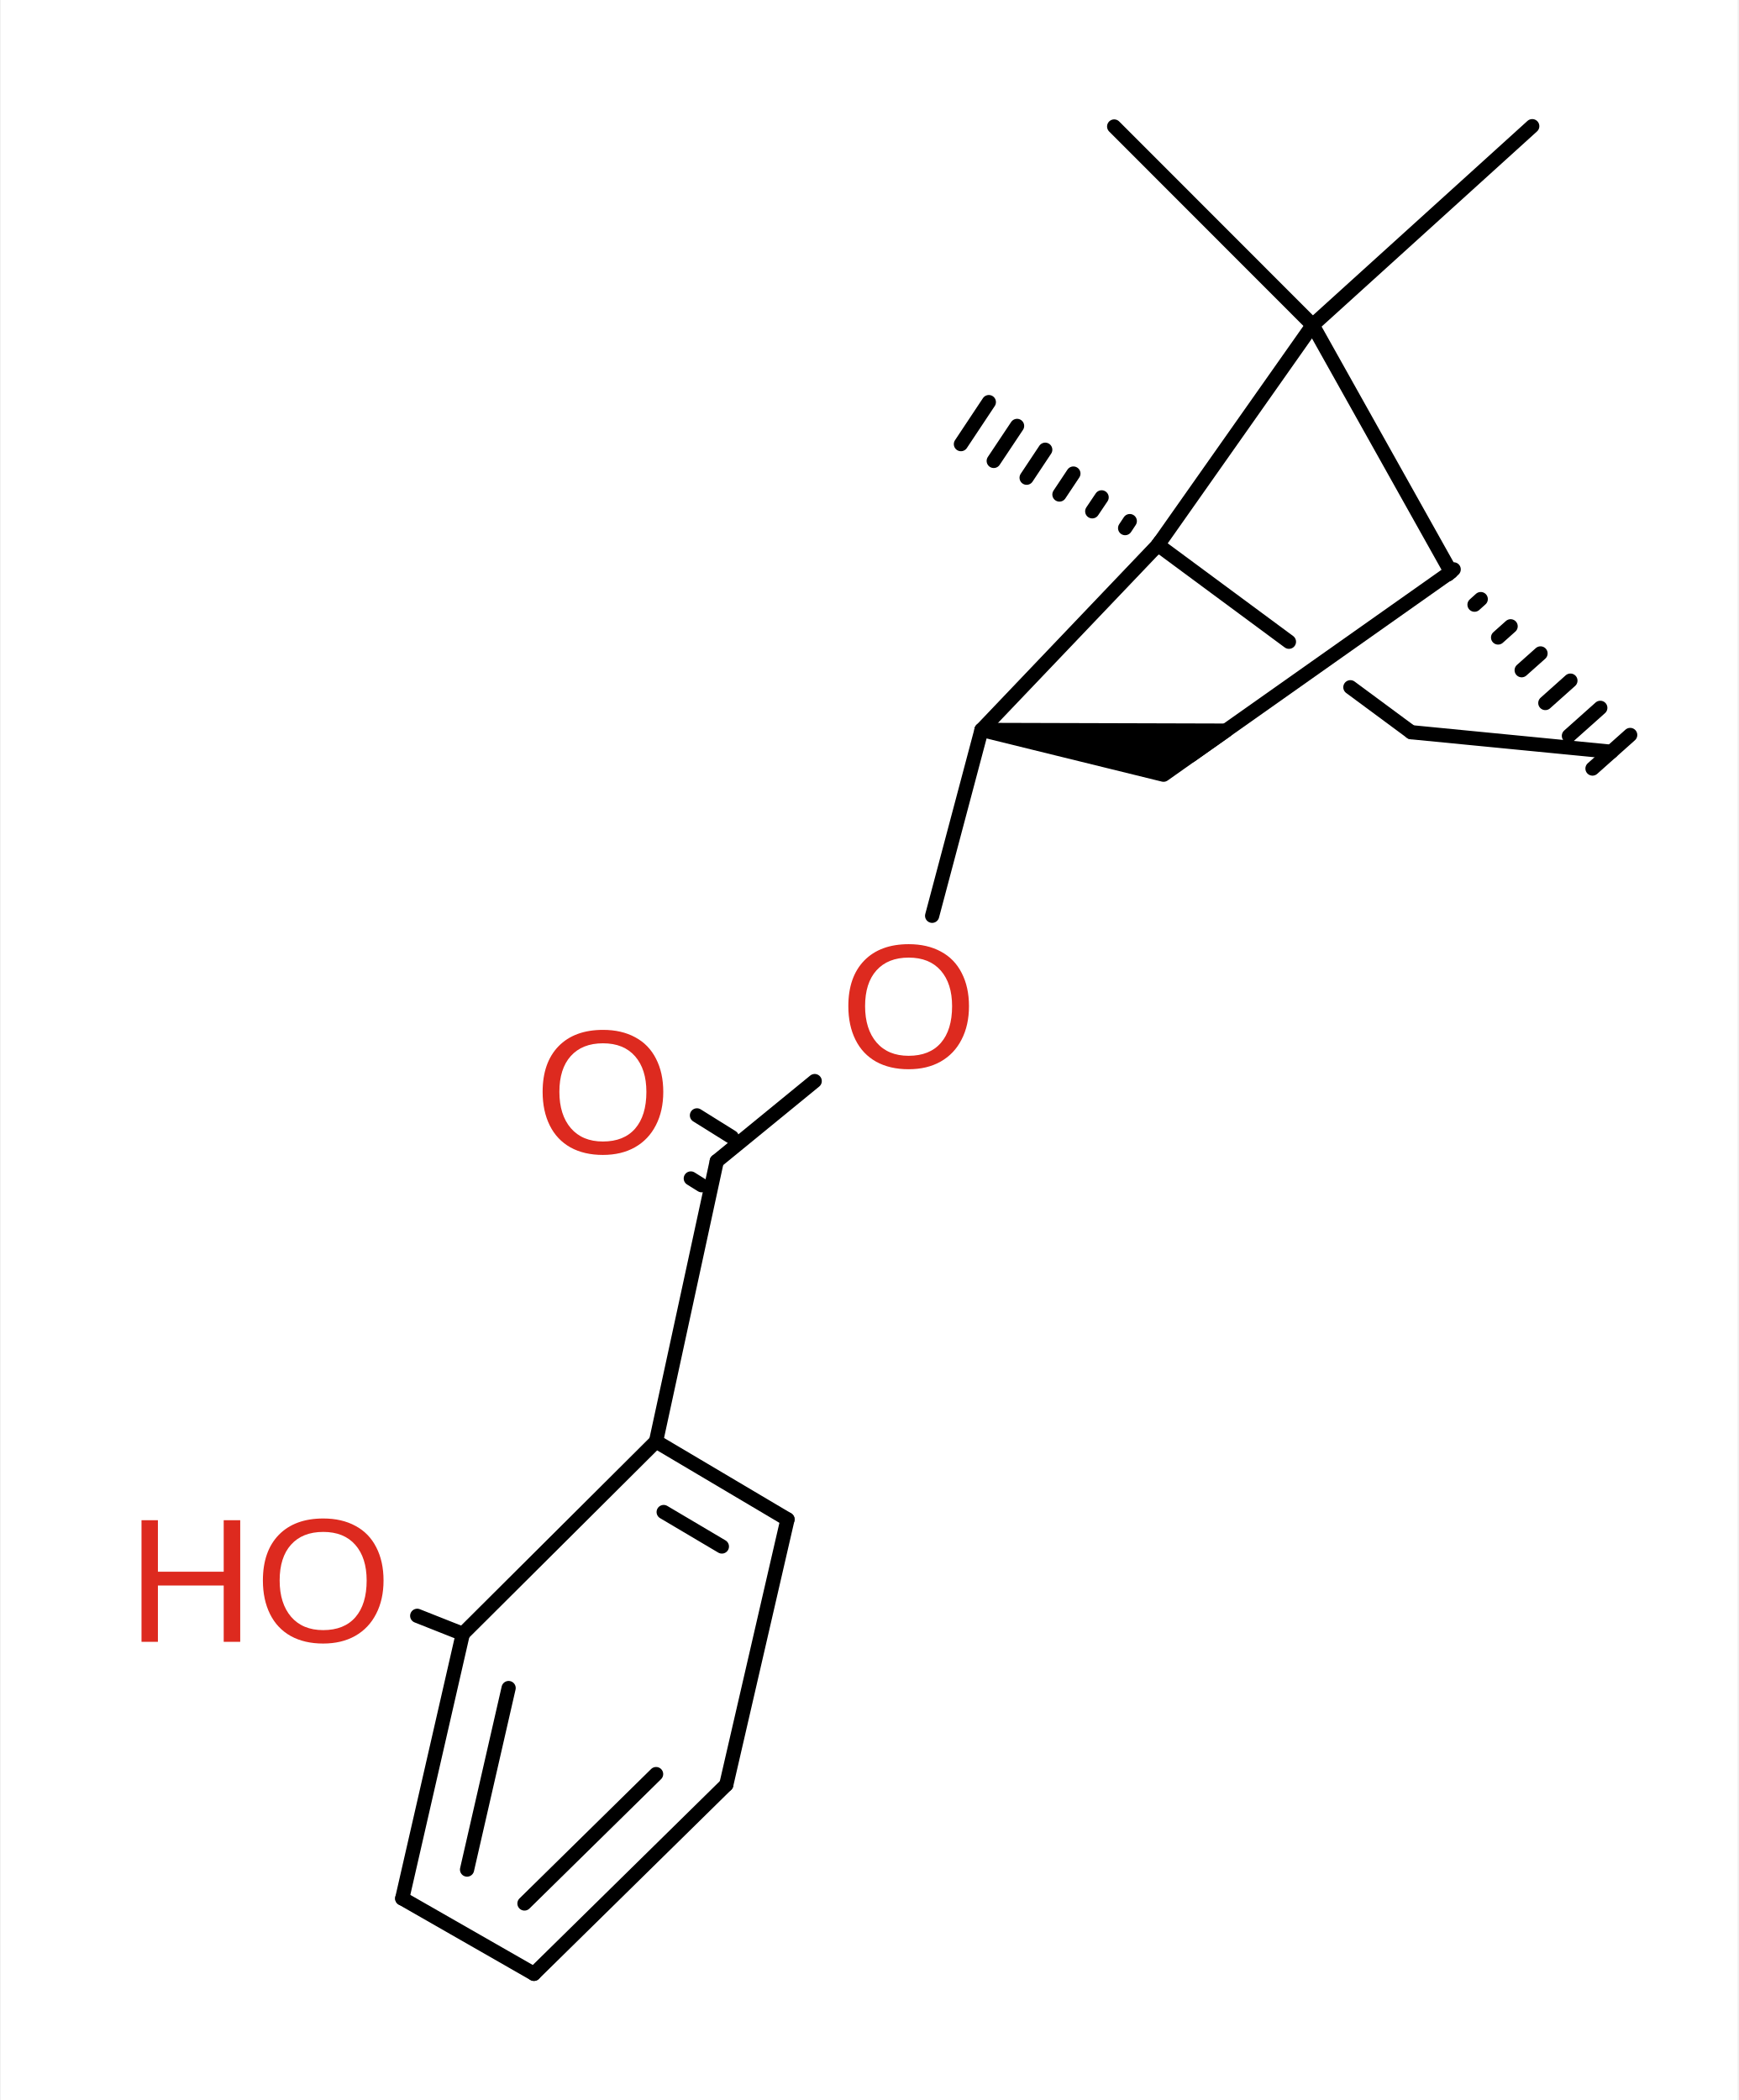
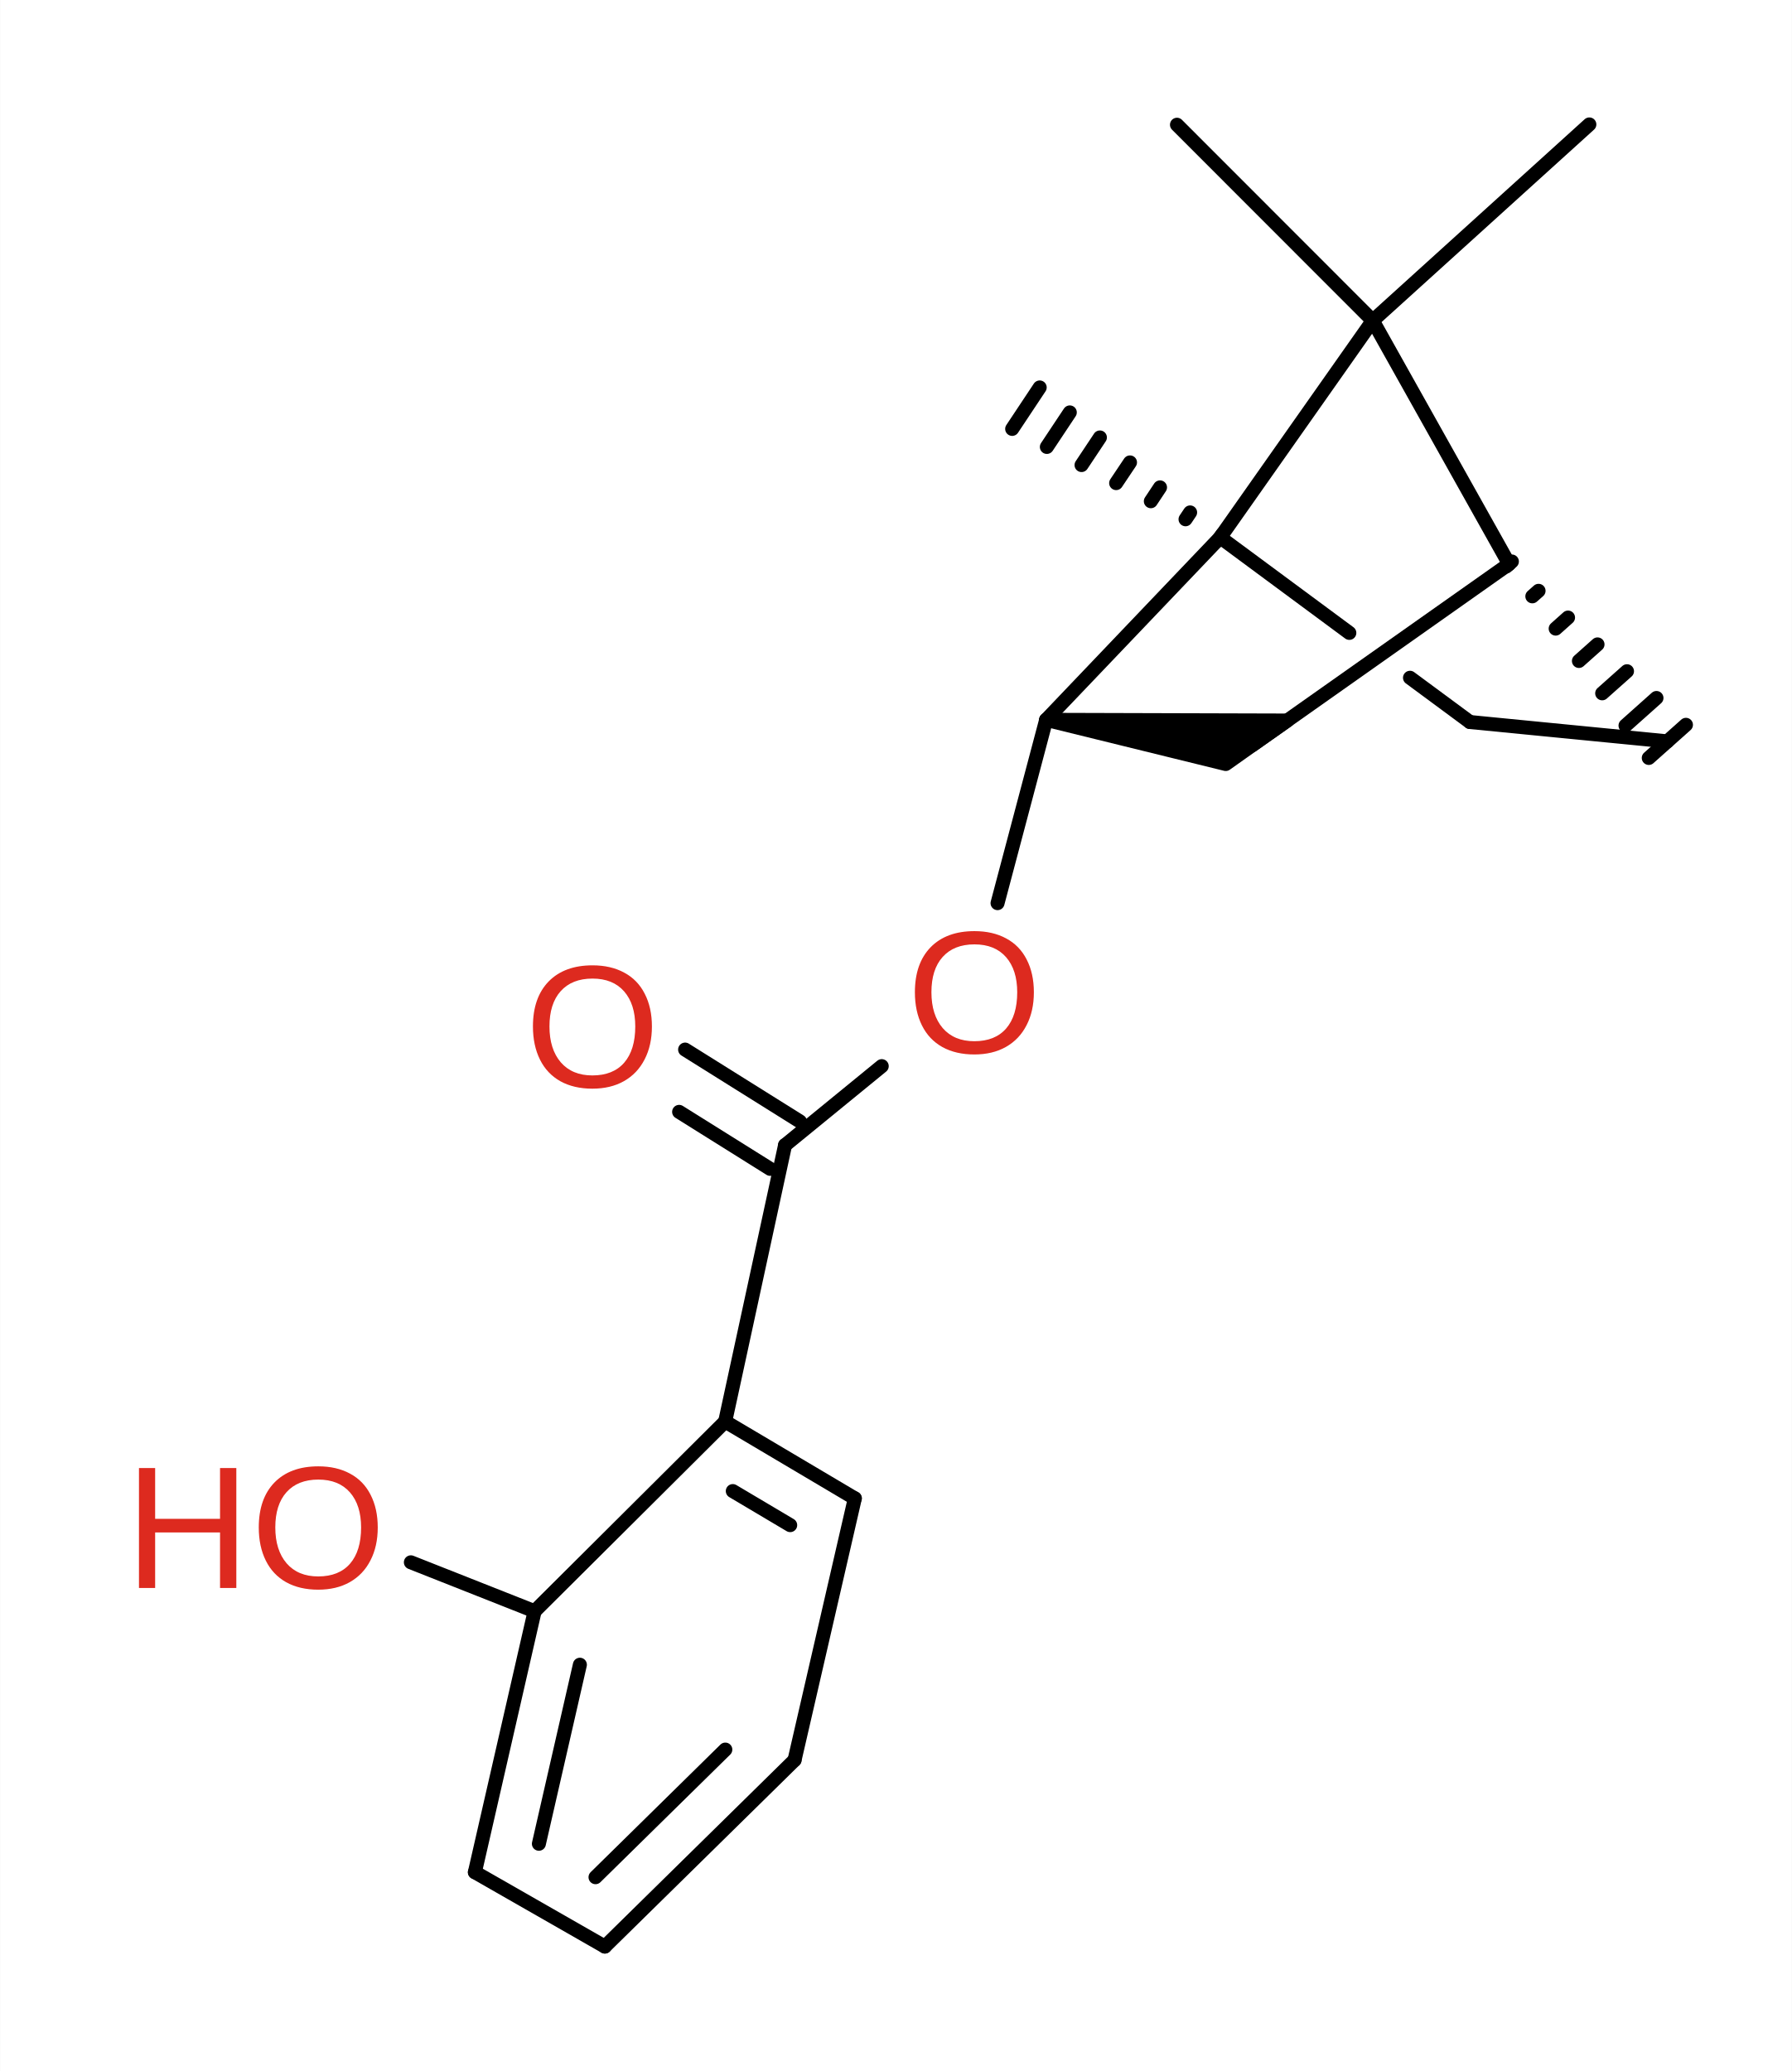
- <svg xmlns="http://www.w3.org/2000/svg" viewBox="-44.71 386.52 220.22 266.3" width="221" height="267">
-   <rect x="-44.71" y="386.52" width="220.22" height="266.3" fill="#ffffff" />
+ <svg xmlns="http://www.w3.org/2000/svg" viewBox="-52.67 384.13 230.34 266.3" width="231" height="267">
+   <rect x="-52.67" y="384.13" width="230.34" height="266.3" fill="#ffffff" />
  <g font-family="Arial, Helvetica, 'Liberation Sans', sans-serif">
    <g data-id="21" stroke="#000000" stroke-width="1.8" stroke-linecap="round">
-       <line x1="102.28" y1="455.22" x2="101.75" y2="456.02" />
-       <line x1="98.44" y1="452.6" x2="97.85" y2="453.49" />
-       <line x1="94.87" y1="449.59" x2="93.68" y2="451.36" />
-       <line x1="91.29" y1="446.57" x2="89.52" y2="449.23" />
-       <line x1="87.72" y1="443.55" x2="85.36" y2="447.1" />
-       <line x1="84.15" y1="440.53" x2="81.19" y2="444.97" />
-       <line x1="80.57" y1="437.51" x2="77.03" y2="442.84" />
+       <line x1="104.46" y1="452.83" x2="103.92" y2="453.63" />
+       <line x1="100.32" y1="450.02" x2="99.73" y2="450.9" />
+       <line x1="96.45" y1="446.8" x2="95.27" y2="448.58" />
+       <line x1="92.59" y1="443.59" x2="90.81" y2="446.25" />
+       <line x1="88.72" y1="440.38" x2="86.36" y2="443.93" />
+       <line x1="84.85" y1="437.16" x2="81.9" y2="441.6" />
+       <line x1="80.98" y1="433.95" x2="77.44" y2="439.28" />
    </g>
    <g data-id="22" stroke="#000000" stroke-width="1.8" stroke-linecap="round">
-       <line x1="102.01" y1="455.62" x2="118.62" y2="467.9" />
-       <line x1="126.41" y1="473.67" x2="134.12" y2="479.37" />
+       <line x1="104.19" y1="453.23" x2="120.79" y2="465.51" />
+       <line x1="128.59" y1="471.28" x2="136.29" y2="476.97" />
    </g>
    <g data-id="23" stroke="#000000" stroke-width="1.8" stroke-linecap="round">
-       <line x1="134.12" y1="479.37" x2="159.5" y2="481.85" />
+       <line x1="136.29" y1="476.97" x2="161.68" y2="479.46" />
    </g>
    <g data-id="24" stroke="#000000" stroke-width="1.8" stroke-linecap="round">
-       <line x1="138.79" y1="459.36" x2="139.51" y2="458.72" />
-       <line x1="142.15" y1="463.2" x2="142.94" y2="462.49" />
-       <line x1="145.14" y1="467.36" x2="146.73" y2="465.94" />
-       <line x1="148.13" y1="471.51" x2="150.52" y2="469.38" />
-       <line x1="151.13" y1="475.67" x2="154.31" y2="472.83" />
-       <line x1="154.12" y1="479.83" x2="158.1" y2="476.28" />
-       <line x1="157.11" y1="483.98" x2="161.89" y2="479.72" />
+       <line x1="140.97" y1="456.97" x2="141.69" y2="456.33" />
+       <line x1="144.32" y1="460.81" x2="145.12" y2="460.1" />
+       <line x1="147.32" y1="464.96" x2="148.91" y2="463.54" />
+       <line x1="150.31" y1="469.12" x2="152.7" y2="466.99" />
+       <line x1="153.3" y1="473.28" x2="156.49" y2="470.44" />
+       <line x1="156.3" y1="477.43" x2="160.28" y2="473.88" />
+       <line x1="159.29" y1="481.59" x2="164.07" y2="477.33" />
    </g>
    <g data-id="25" stroke="#000000" stroke-width="1.8" stroke-linecap="round">
-       <line x1="139.15" y1="459.04" x2="121.63" y2="427.75" />
+       <line x1="141.33" y1="456.65" x2="123.8" y2="425.36" />
    </g>
    <g data-id="26" stroke="#000000" stroke-width="1.8" stroke-linecap="round">
-       <line x1="121.63" y1="427.75" x2="96.46" y2="402.56" />
+       <line x1="123.8" y1="425.36" x2="98.63" y2="400.17" />
    </g>
    <g data-id="27" stroke="#000000" stroke-width="1.8" stroke-linecap="round">
-       <line x1="121.63" y1="427.75" x2="149.47" y2="402.52" />
+       <line x1="123.8" y1="425.36" x2="151.65" y2="400.13" />
    </g>
    <g data-id="28" stroke="#000000" stroke-width="1.8" stroke-linecap="round">
-       <line x1="139.15" y1="459.04" x2="106.16" y2="482.33" />
+       <line x1="141.33" y1="456.65" x2="108.33" y2="479.94" />
    </g>
    <g data-id="29" stroke="#000000" stroke-width="1.8" stroke-linecap="round">
-       <polygon points="79.64,479.08 102.72,484.76 106.16,482.33 110.64,479.17" fill="#000000" stroke-linejoin="round" />
+       <polygon points="81.81,476.69 104.9,482.37 108.33,479.94 112.82,476.78" fill="#000000" stroke-linejoin="round" />
    </g>
    <g data-id="30" stroke="#000000" stroke-width="1.8" stroke-linecap="round">
-       <line x1="79.64" y1="479.08" x2="73.38" y2="502.65" />
+       <line x1="81.81" y1="476.69" x2="75.56" y2="500.26" />
    </g>
    <g data-id="31" stroke="#000000" stroke-width="1.8" stroke-linecap="round">
-       <line x1="58.49" y1="523.61" x2="46.07" y2="533.77" />
+       <line x1="60.67" y1="521.22" x2="48.24" y2="531.38" />
    </g>
    <g data-id="32" stroke="#000000" stroke-width="1.8" stroke-linecap="round">
-       <line x1="47.98" y1="530.72" x2="43.56" y2="527.96" />
-       <line x1="44.16" y1="536.82" x2="42.78" y2="535.96" />
+       <line x1="50.15" y1="528.33" x2="35.39" y2="519.09" />
+       <line x1="46.33" y1="534.43" x2="34.62" y2="527.1" />
    </g>
    <g data-id="33" stroke="#000000" stroke-width="1.8" stroke-linecap="round">
-       <line x1="46.07" y1="533.77" x2="38.37" y2="569.31" />
+       <line x1="48.24" y1="531.38" x2="40.54" y2="566.92" />
    </g>
    <g data-id="34" stroke="#000000" stroke-width="1.8" stroke-linecap="round">
-       <line x1="38.37" y1="569.31" x2="55.04" y2="579.19" />
-       <line x1="39.34" y1="578.26" x2="46.72" y2="582.63" />
+       <line x1="40.54" y1="566.92" x2="57.21" y2="576.8" />
+       <line x1="41.52" y1="575.86" x2="48.9" y2="580.24" />
    </g>
    <g data-id="35" stroke="#000000" stroke-width="1.8" stroke-linecap="round">
-       <line x1="55.04" y1="579.19" x2="47.28" y2="612.84" />
+       <line x1="57.21" y1="576.8" x2="49.46" y2="610.45" />
    </g>
    <g data-id="36" stroke="#000000" stroke-width="1.8" stroke-linecap="round">
-       <line x1="47.28" y1="612.84" x2="22.89" y2="636.82" />
-       <line x1="38.38" y1="611.49" x2="21.69" y2="627.9" />
+       <line x1="49.46" y1="610.45" x2="25.07" y2="634.43" />
+       <line x1="40.56" y1="609.1" x2="23.87" y2="625.51" />
    </g>
    <g data-id="37" stroke="#000000" stroke-width="1.8" stroke-linecap="round">
-       <line x1="22.89" y1="636.82" x2="6.19" y2="627.26" />
+       <line x1="25.07" y1="634.43" x2="8.36" y2="624.87" />
    </g>
    <g data-id="38" stroke="#000000" stroke-width="1.8" stroke-linecap="round">
-       <line x1="6.19" y1="627.26" x2="13.87" y2="593.71" />
-       <line x1="14.41" y1="623.6" x2="19.68" y2="600.58" />
+       <line x1="8.36" y1="624.87" x2="16.04" y2="591.31" />
+       <line x1="16.59" y1="621.21" x2="21.86" y2="598.19" />
    </g>
    <g data-id="39" stroke="#000000" stroke-width="1.8" stroke-linecap="round">
-       <line x1="13.87" y1="593.71" x2="8.09" y2="591.42" />
+       <line x1="16.04" y1="591.31" x2="0.13" y2="585.02" />
    </g>
    <g data-id="40" stroke="#000000" stroke-width="1.8" stroke-linecap="round">
-       <line x1="121.63" y1="427.75" x2="102.01" y2="455.62" />
+       <line x1="123.8" y1="425.36" x2="104.19" y2="453.23" />
    </g>
    <g data-id="41" stroke="#000000" stroke-width="1.8" stroke-linecap="round">
-       <line x1="79.64" y1="479.08" x2="102.01" y2="455.62" />
+       <line x1="81.81" y1="476.69" x2="104.19" y2="453.23" />
    </g>
    <g data-id="42" stroke="#000000" stroke-width="1.8" stroke-linecap="round">
-       <line x1="13.87" y1="593.71" x2="38.37" y2="569.31" />
+       <line x1="16.04" y1="591.31" x2="40.54" y2="566.92" />
    </g>
    <g data-id="11" fill="#dd2a1f">
-       <text x="61.69" y="521.89" font-size="22.4">O</text>
+       <text x="63.87" y="519.5" font-size="22.4">O</text>
    </g>
    <g data-id="13" fill="#dd2a1f">
-       <text x="22.93" y="532.76" font-size="22.4">O</text>
+       <text x="14.76" y="523.9" font-size="22.4">O</text>
    </g>
    <g data-id="20" fill="#dd2a1f">
-       <text x="-12.54" y="594.72" font-size="22.4">O</text>
-       <text x="-28.71" y="594.72" font-size="22.4">H</text>
+       <text x="-20.49" y="588.32" font-size="22.4">O</text>
+       <text x="-36.67" y="588.32" font-size="22.4">H</text>
    </g>
  </g>
</svg>
